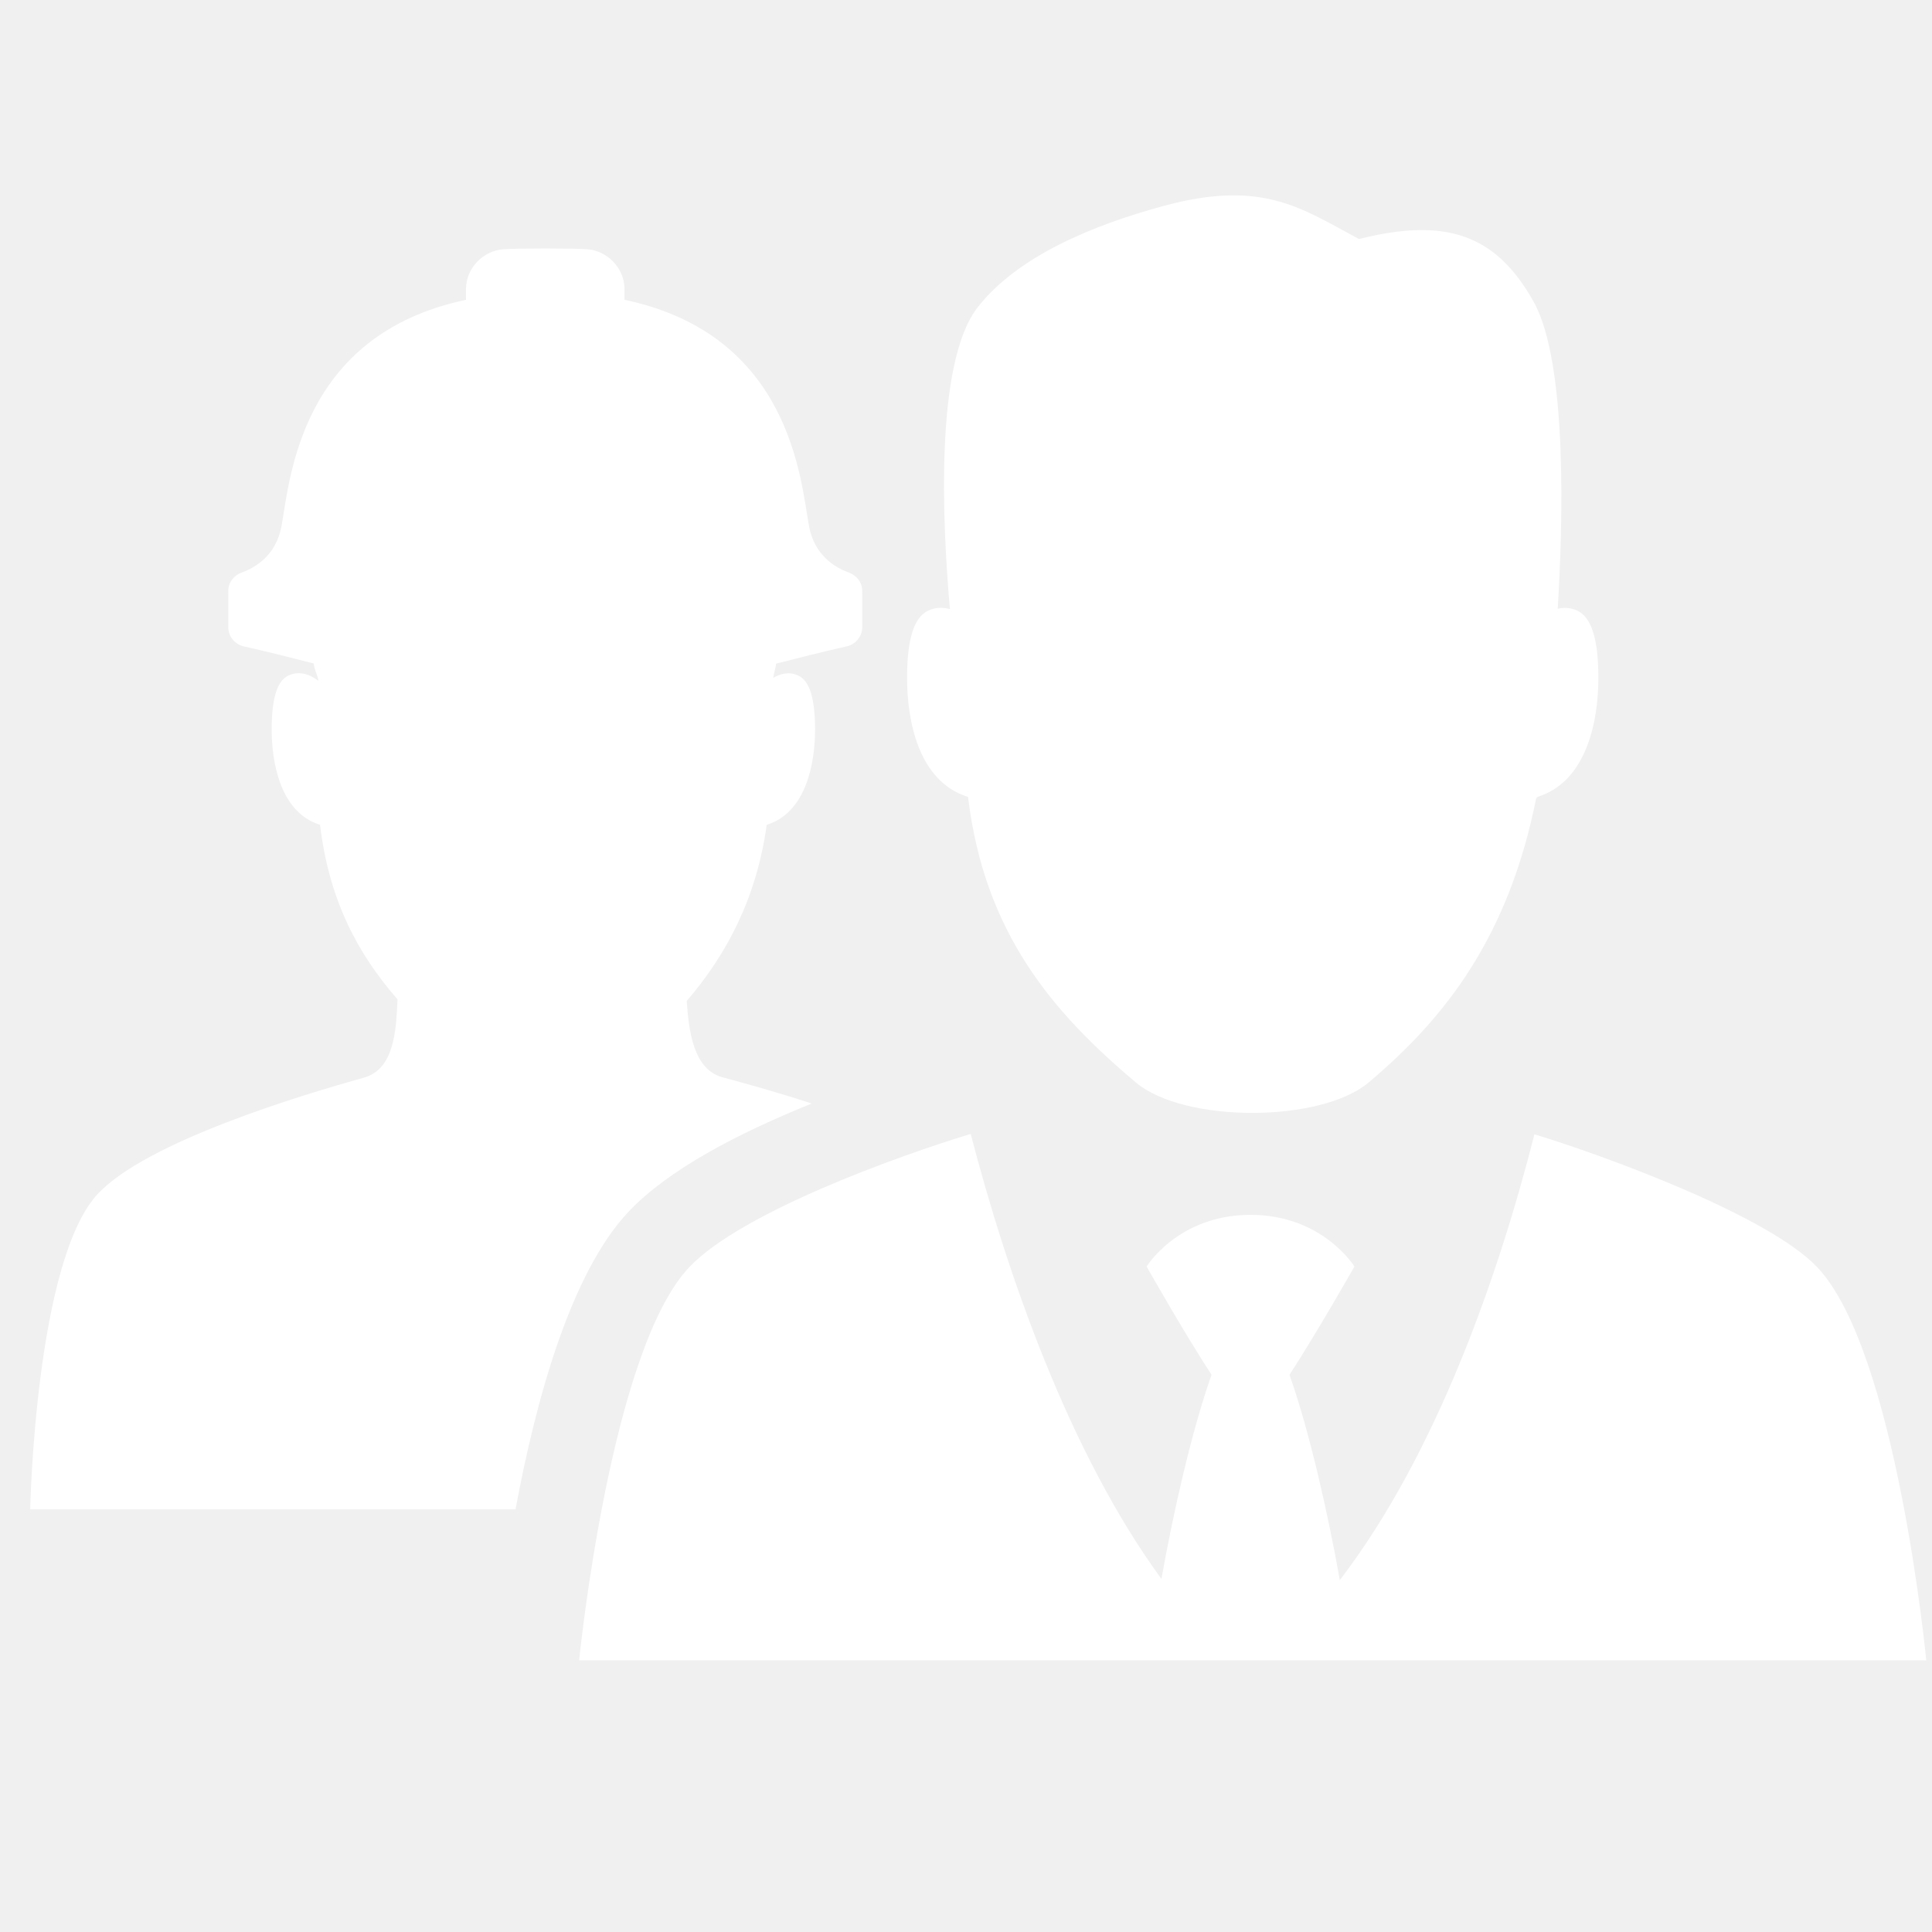
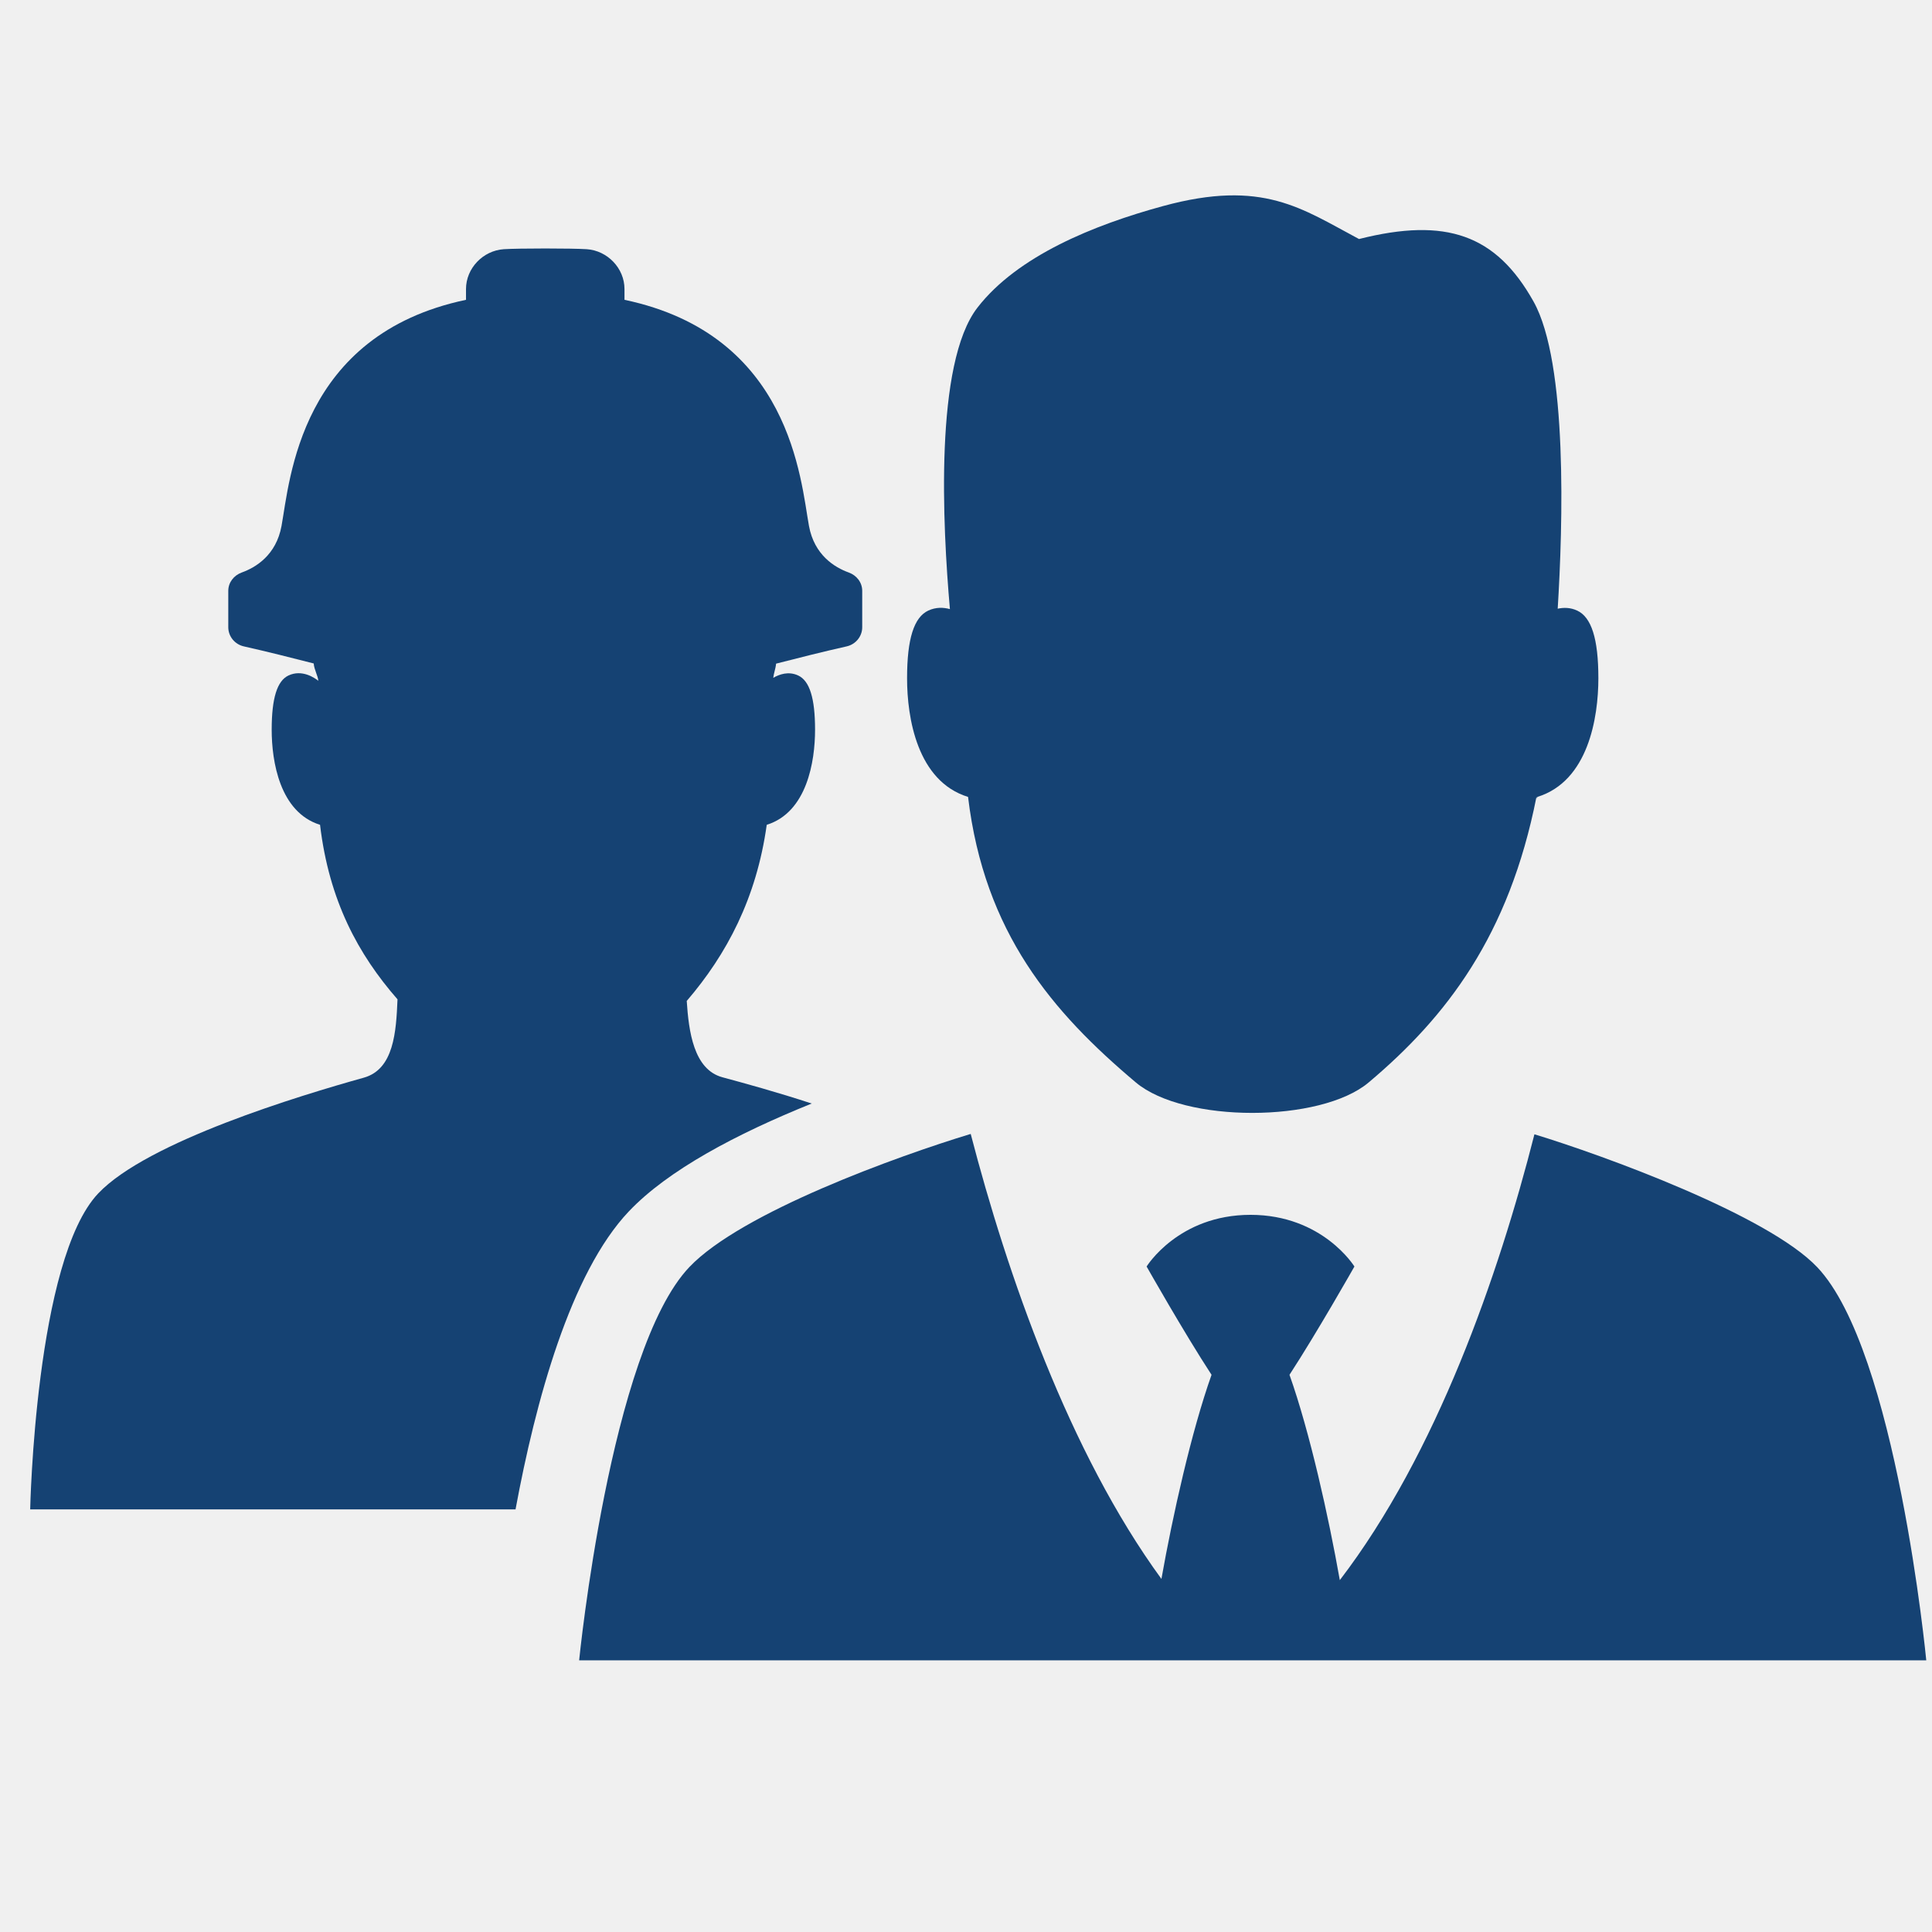
<svg xmlns="http://www.w3.org/2000/svg" version="1.2" baseProfile="tiny" x="0px" y="0px" width="64px" height="64px" viewBox="0 0 64 64" xml:space="preserve">
  <g id="Box">
    <rect fill="none" width="64" height="64" />
  </g>
  <g id="Icon">
    <g>
-       <path fill="#fff" d="M26.889,36.556c-1.145-0.377-2.247-0.678-2.958-0.87c-0.956-0.258-1.116-1.528-1.182-2.528    c1.326-1.546,2.31-3.402,2.65-5.835C26.733,26.907,27,25.222,27,24.172c0-1.05-0.183-1.618-0.556-1.794    c-0.326-0.153-0.629-0.038-0.828,0.075c0.014-0.146,0.078-0.303,0.093-0.469    c0.762-0.195,1.535-0.391,2.339-0.572c0.298-0.067,0.514-0.331,0.514-0.632v-1.208    c0-0.276-0.183-0.512-0.446-0.607c-0.462-0.166-1.14-0.573-1.318-1.543c-0.276-1.51-0.596-6.331-6.111-7.49    V9.575c0-0.689-0.564-1.274-1.251-1.32c-0.477-0.032-2.269-0.032-2.747,0c-0.688,0.046-1.252,0.631-1.252,1.32    v0.357c-5.515,1.159-5.835,5.98-6.111,7.49c-0.177,0.97-0.856,1.377-1.318,1.543    c-0.263,0.095-0.446,0.331-0.446,0.607v1.208c0,0.301,0.216,0.565,0.514,0.632c0.796,0.179,1.561,0.373,2.316,0.566    c0.015,0.205,0.138,0.401,0.153,0.574c-0.127-0.1-0.541-0.386-0.99-0.175C9.183,22.553,9,23.122,9,24.172    c0,1.05,0.267,2.735,1.602,3.151c0.299,2.516,1.267,4.295,2.566,5.781c-0.045,1.069-0.117,2.317-1.118,2.596    c-2.098,0.586-7.16,2.111-8.795,3.832C1.169,41.728,1,50,1,50h16.078c0.659-3.561,1.815-7.83,3.755-9.873    C22.132,38.76,24.388,37.565,26.889,36.556z" />
-       <path fill="#fff" d="M60.197,41.976c-1.639-1.727-7.097-3.71-9.367-4.401c-1.184,4.659-3.241,10.581-6.447,14.769    c-0.37-2.094-0.995-4.909-1.667-6.802c0.916-1.405,2.151-3.587,2.151-3.587s-1.051-1.712-3.442-1.712    c-2.391,0-3.442,1.712-3.442,1.712s1.234,2.183,2.151,3.587c-0.668,1.881-1.29,4.672-1.66,6.762    c-3.059-4.188-5.111-10.098-6.318-14.741c-2.387,0.723-7.596,2.594-9.322,4.412C20.206,44.741,19.185,55,19.185,55    c5.258,0,38.944,0,44.625,0C63.81,55,62.824,44.741,60.197,41.976z" />
-       <path fill="#fff" d="M32.068,26.399c0.54,4.497,2.79,7.128,5.559,9.459c1.599,1.347,6.117,1.342,7.711,0    c2.573-2.166,4.65-4.86,5.559-9.459l0.02,0.055c0.003-0.019,0.007-0.036,0.01-0.055    c1.684-0.519,2.021-2.622,2.021-3.933c0-1.31-0.231-2.02-0.701-2.239c-0.227-0.106-0.449-0.105-0.646-0.063    c0.169-2.731,0.338-8.141-0.8-10.174c-1.244-2.222-2.899-2.799-5.782-2.072c-1.891-1.003-3.178-1.995-6.49-1.092    c-2.302,0.627-4.821,1.652-6.148,3.362c-1.432,1.845-1.156,7.226-0.914,9.989    c-0.213-0.058-0.464-0.069-0.718,0.05c-0.47,0.22-0.701,0.929-0.701,2.239    C30.047,23.778,30.384,25.88,32.068,26.399z" />
+       <path fill="#154273" d="M26.889,36.556c-1.145-0.377-2.247-0.678-2.958-0.87c-0.956-0.258-1.116-1.528-1.182-2.528    c1.326-1.546,2.31-3.402,2.65-5.835C26.733,26.907,27,25.222,27,24.172c0-1.05-0.183-1.618-0.556-1.794    c-0.326-0.153-0.629-0.038-0.828,0.075c0.014-0.146,0.078-0.303,0.093-0.469    c0.762-0.195,1.535-0.391,2.339-0.572c0.298-0.067,0.514-0.331,0.514-0.632v-1.208    c0-0.276-0.183-0.512-0.446-0.607c-0.462-0.166-1.14-0.573-1.318-1.543c-0.276-1.51-0.596-6.331-6.111-7.49    V9.575c0-0.689-0.564-1.274-1.251-1.32c-0.477-0.032-2.269-0.032-2.747,0c-0.688,0.046-1.252,0.631-1.252,1.32    v0.357c-5.515,1.159-5.835,5.98-6.111,7.49c-0.177,0.97-0.856,1.377-1.318,1.543    c-0.263,0.095-0.446,0.331-0.446,0.607v1.208c0,0.301,0.216,0.565,0.514,0.632c0.796,0.179,1.561,0.373,2.316,0.566    c0.015,0.205,0.138,0.401,0.153,0.574c-0.127-0.1-0.541-0.386-0.99-0.175C9.183,22.553,9,23.122,9,24.172    c0,1.05,0.267,2.735,1.602,3.151c0.299,2.516,1.267,4.295,2.566,5.781c-0.045,1.069-0.117,2.317-1.118,2.596    c-2.098,0.586-7.16,2.111-8.795,3.832C1.169,41.728,1,50,1,50h16.078c0.659-3.561,1.815-7.83,3.755-9.873    C22.132,38.76,24.388,37.565,26.889,36.556z" />
+       <path fill="#154273" d="M60.197,41.976c-1.639-1.727-7.097-3.71-9.367-4.401c-1.184,4.659-3.241,10.581-6.447,14.769    c-0.37-2.094-0.995-4.909-1.667-6.802c0.916-1.405,2.151-3.587,2.151-3.587s-1.051-1.712-3.442-1.712    c-2.391,0-3.442,1.712-3.442,1.712s1.234,2.183,2.151,3.587c-0.668,1.881-1.29,4.672-1.66,6.762    c-3.059-4.188-5.111-10.098-6.318-14.741c-2.387,0.723-7.596,2.594-9.322,4.412C20.206,44.741,19.185,55,19.185,55    c5.258,0,38.944,0,44.625,0C63.81,55,62.824,44.741,60.197,41.976z" />
+       <path fill="#154273" d="M32.068,26.399c0.54,4.497,2.79,7.128,5.559,9.459c1.599,1.347,6.117,1.342,7.711,0    c2.573-2.166,4.65-4.86,5.559-9.459l0.02,0.055c0.003-0.019,0.007-0.036,0.01-0.055    c1.684-0.519,2.021-2.622,2.021-3.933c0-1.31-0.231-2.02-0.701-2.239c-0.227-0.106-0.449-0.105-0.646-0.063    c0.169-2.731,0.338-8.141-0.8-10.174c-1.244-2.222-2.899-2.799-5.782-2.072c-1.891-1.003-3.178-1.995-6.49-1.092    c-2.302,0.627-4.821,1.652-6.148,3.362c-1.432,1.845-1.156,7.226-0.914,9.989    c-0.213-0.058-0.464-0.069-0.718,0.05c-0.47,0.22-0.701,0.929-0.701,2.239    C30.047,23.778,30.384,25.88,32.068,26.399z" />
    </g>
  </g>
</svg>
